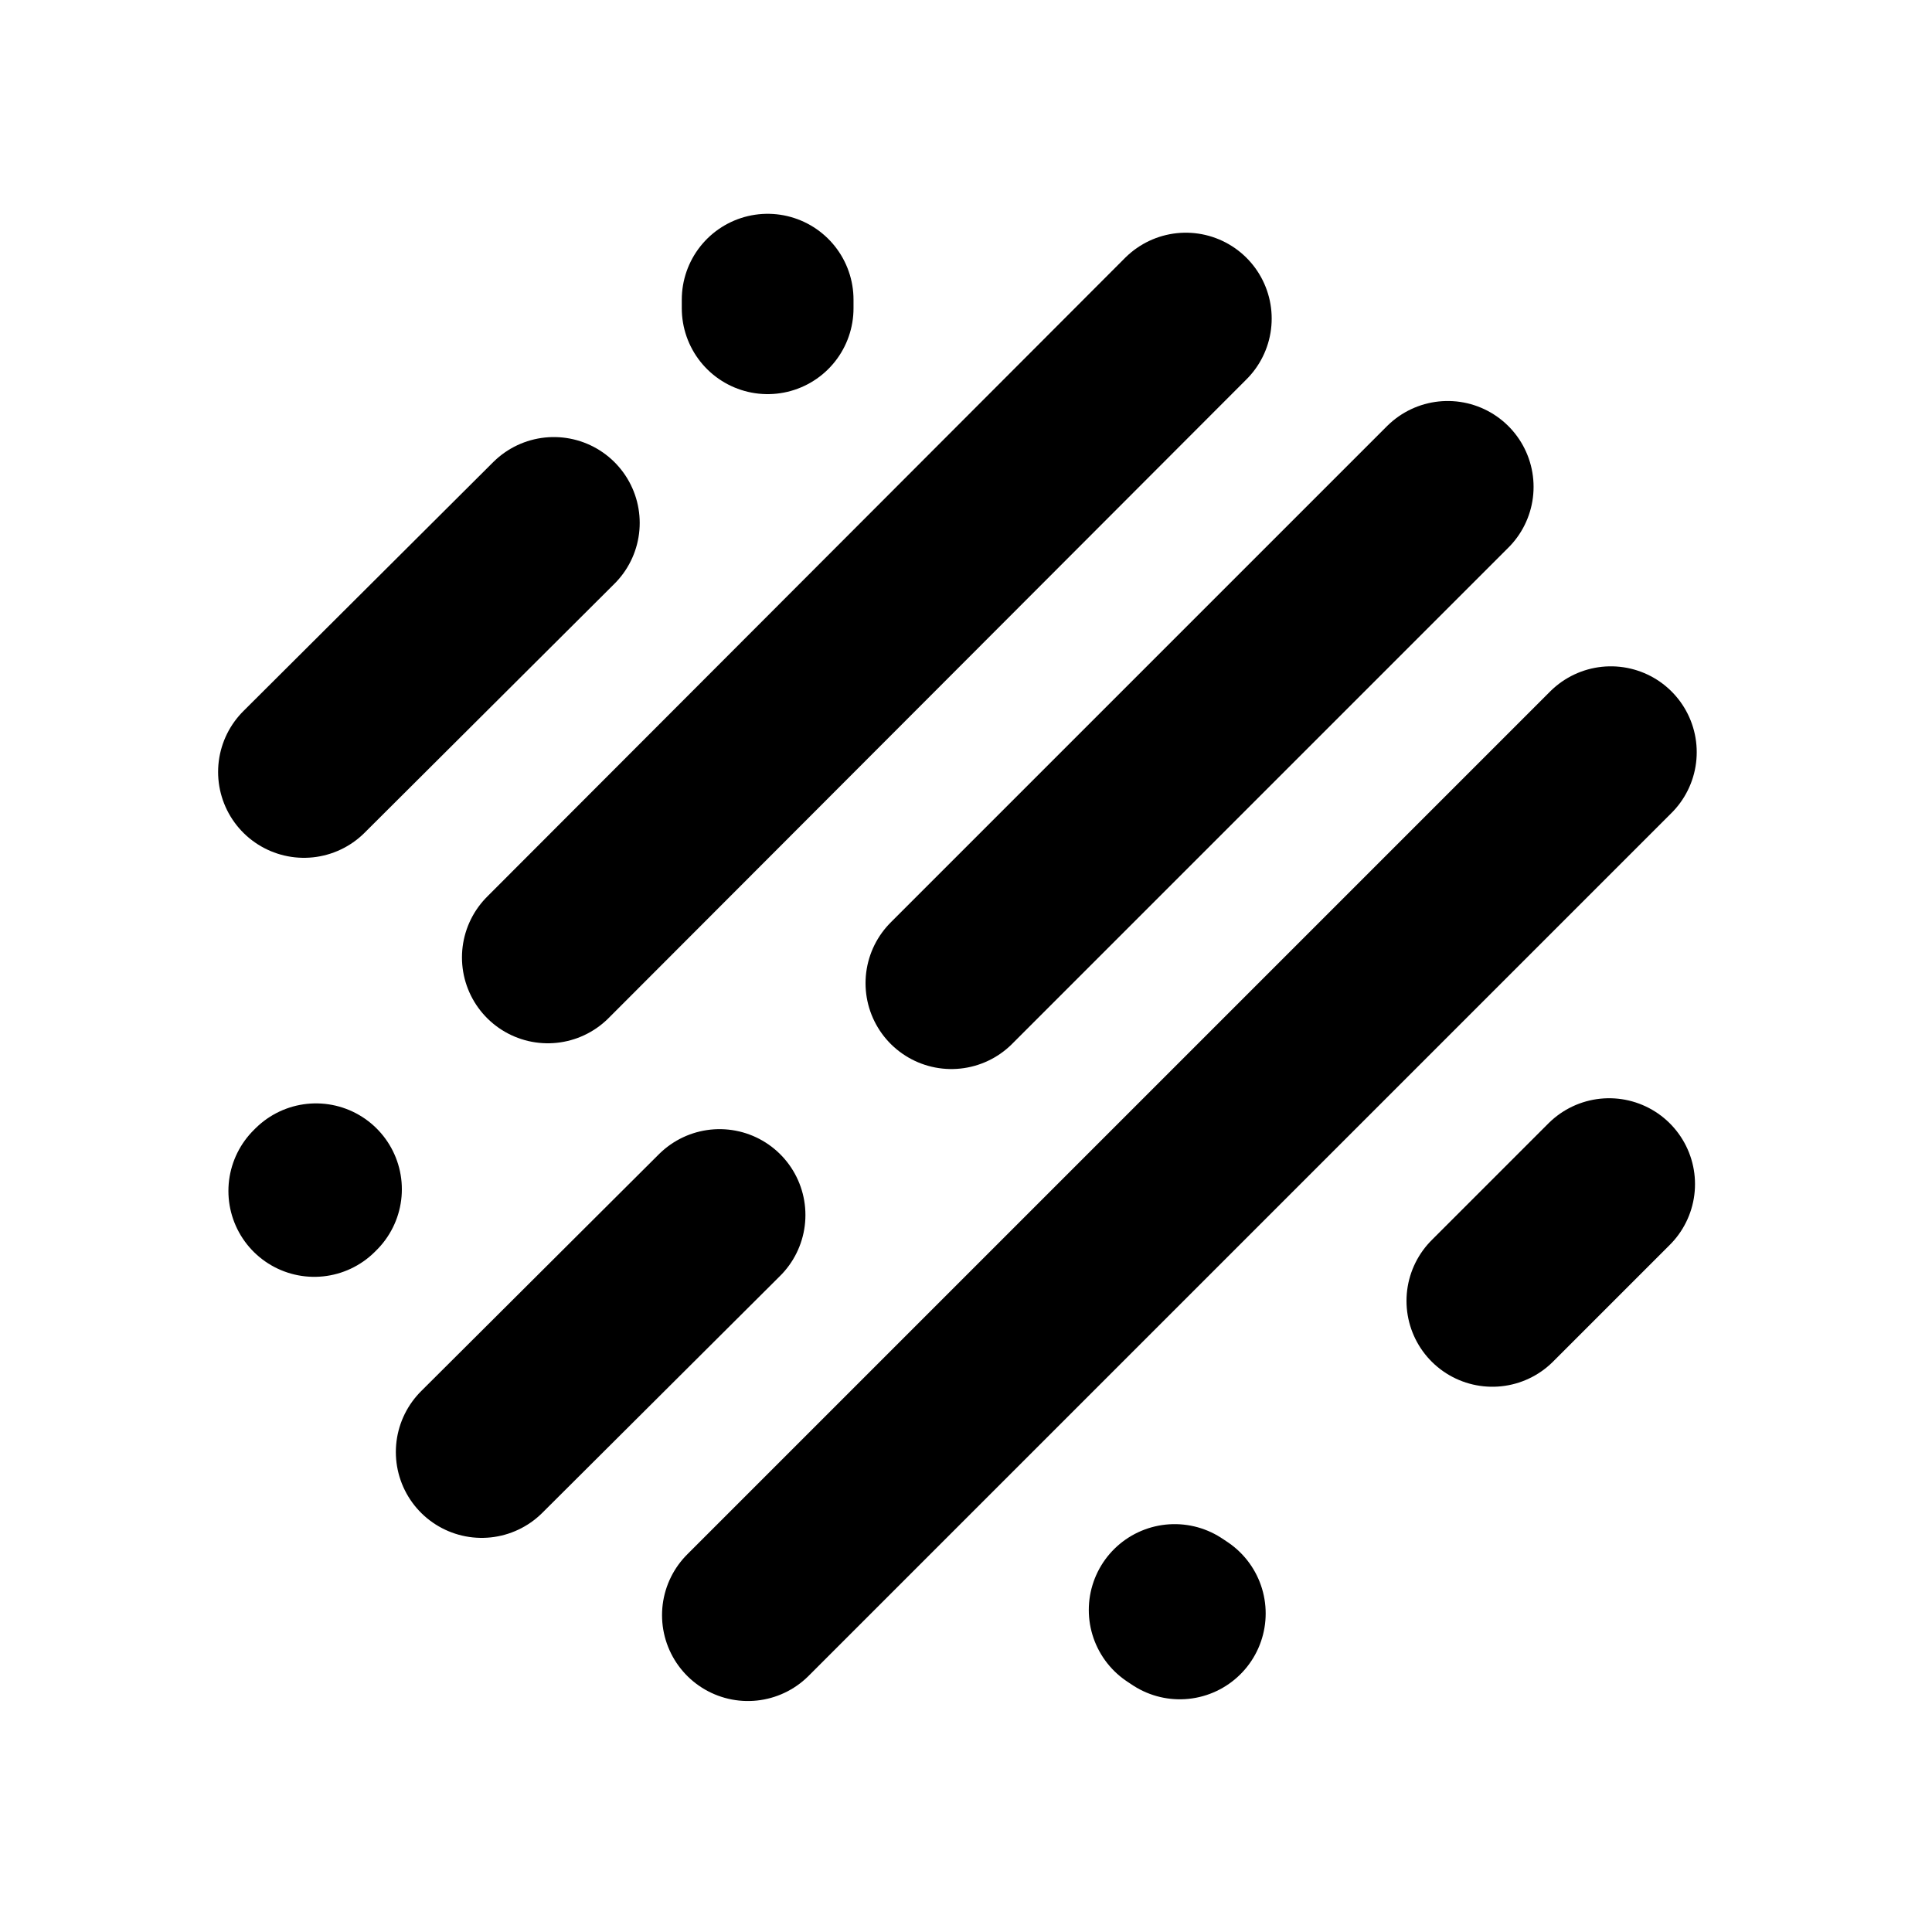
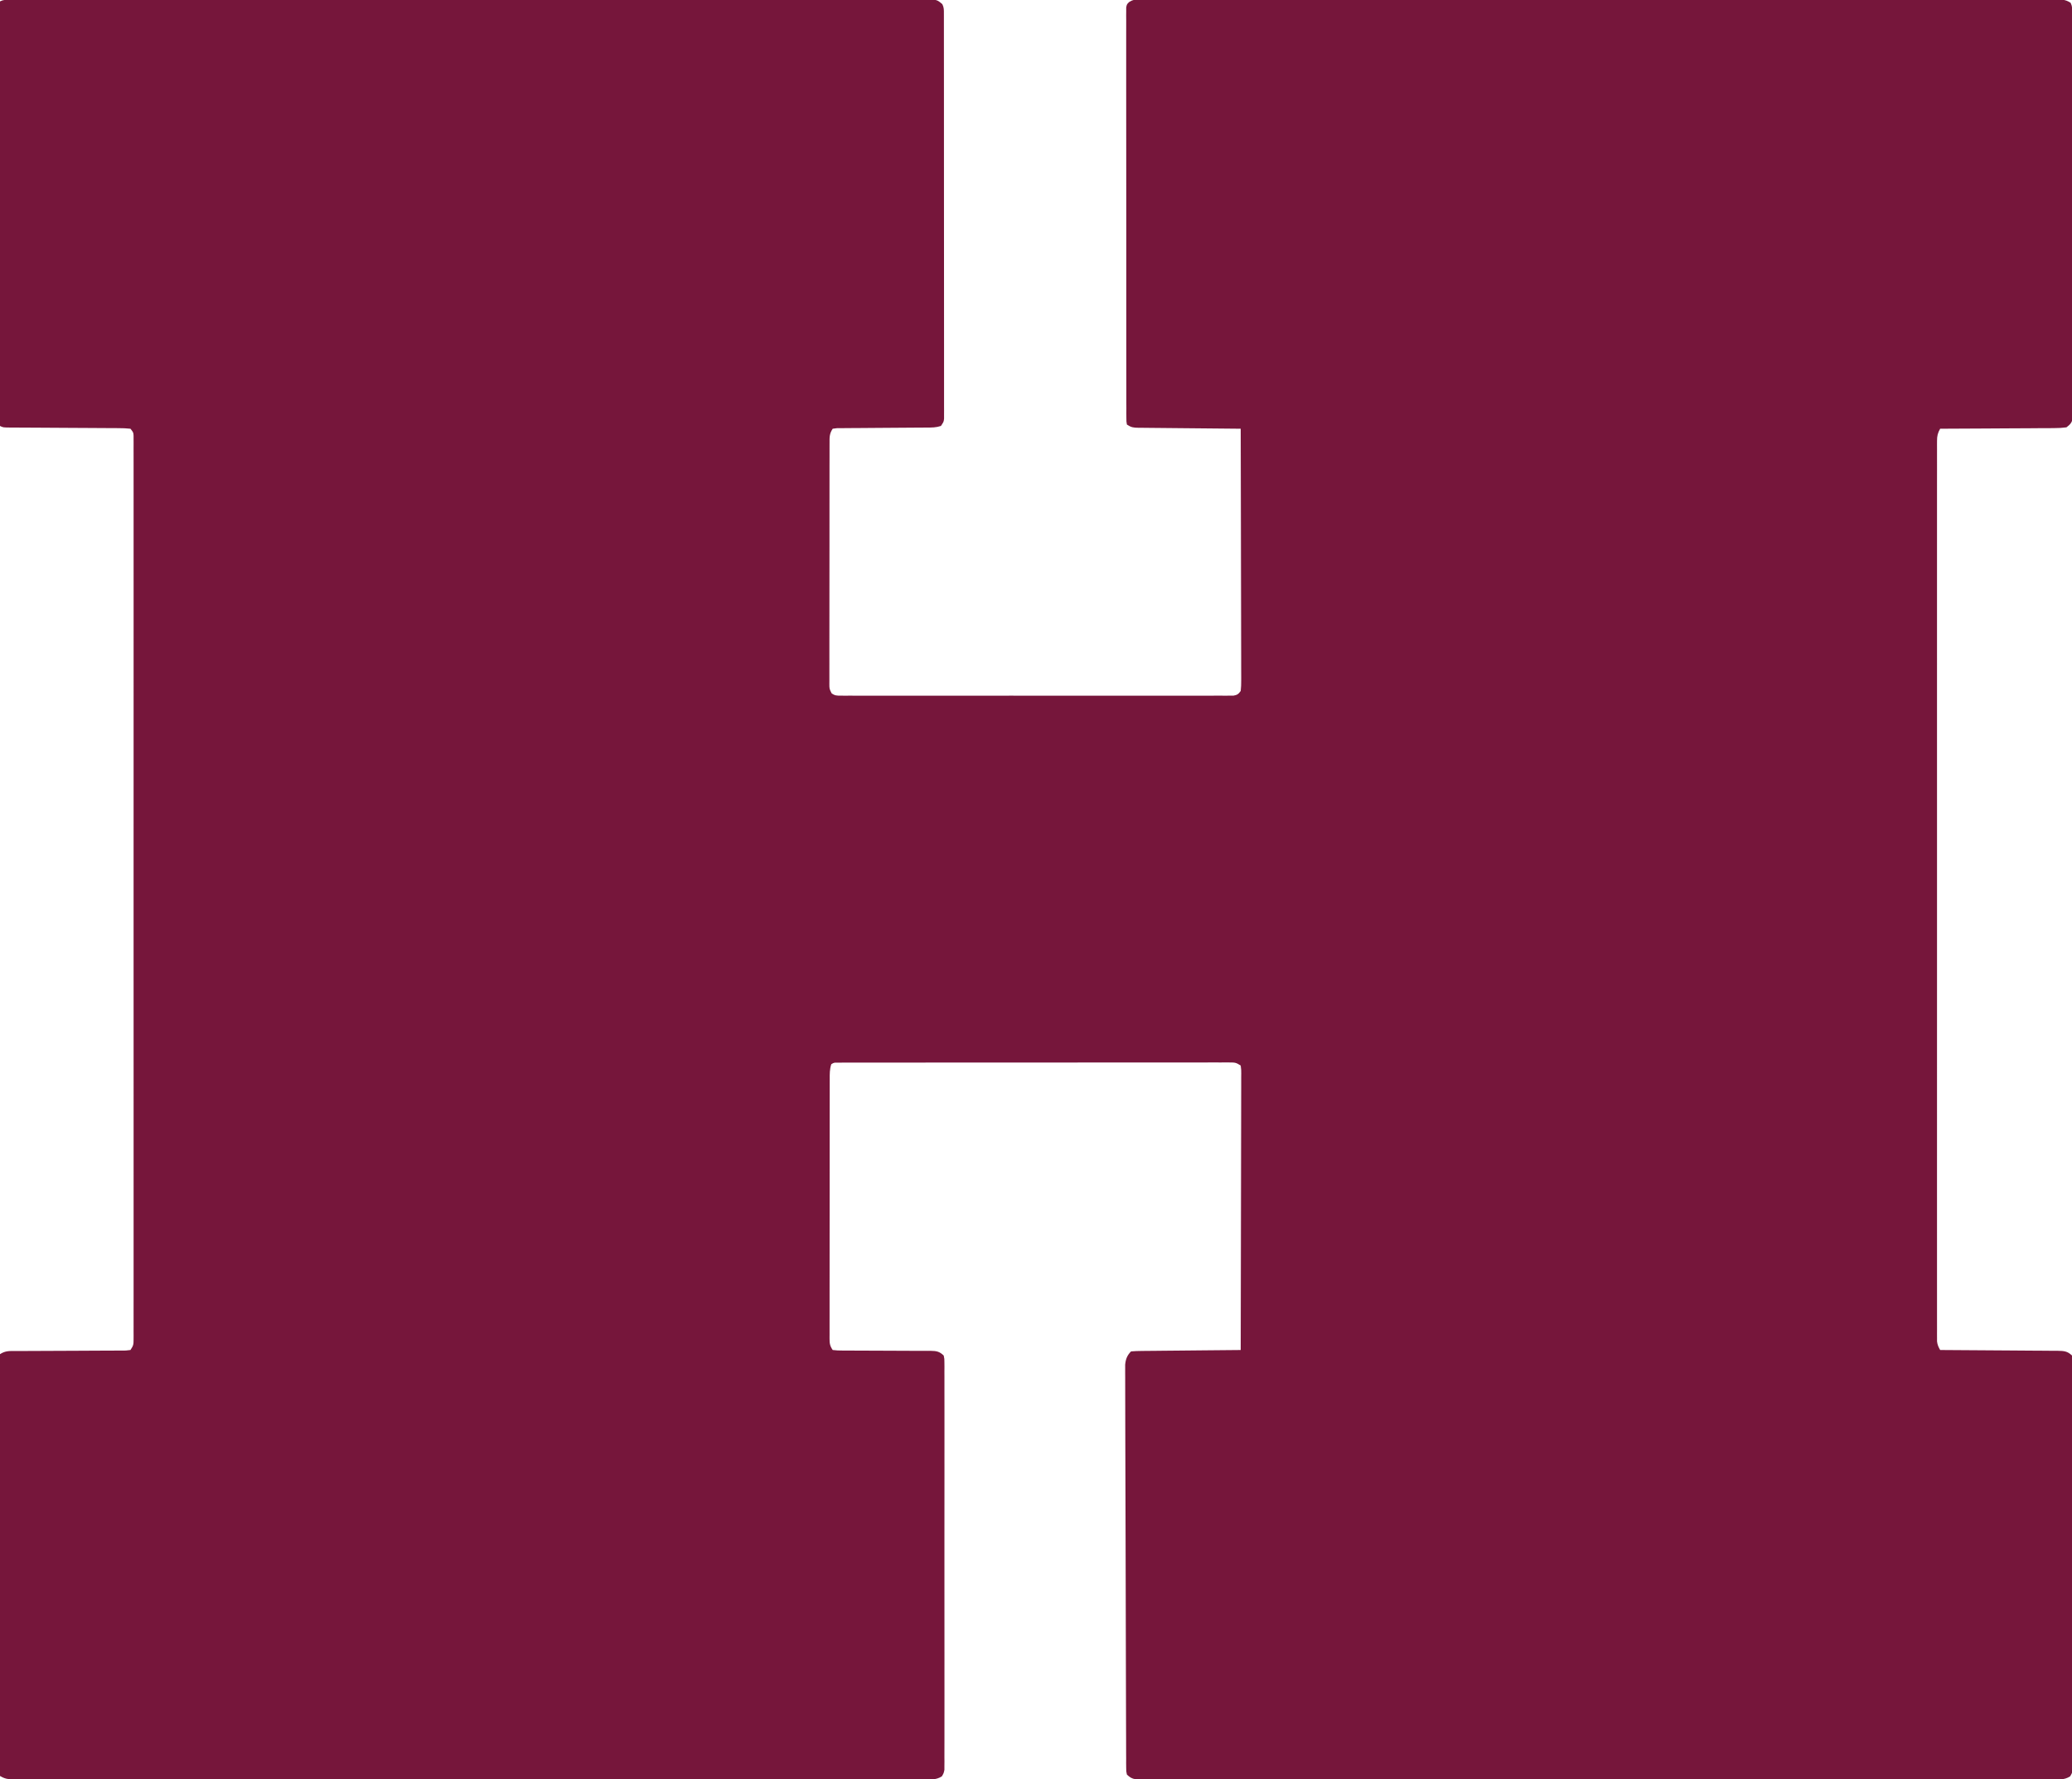
- <svg xmlns="http://www.w3.org/2000/svg" version="1.1" id="Layer_1" x="0px" y="0px" viewBox="0 0 225 225" style="enable-background:new 0 0 225 225;" xml:space="preserve">
-   <style type="text/css">
- 	.st0{fill:none;stroke:#000000;stroke-width:20;stroke-linecap:round;stroke-miterlimit:3;}
- </style>
-   <g transform="matrix( 1, 0, 0, 1, 0,0) ">
-     <g>
-       <path id="Layer0_0_1_STROKES" class="st0" d="M173.8,151.5l13.6-13.6 M35.4,89.9l29.1-29 M89.4,34.9v1 M137.4,187.9l-0.6-0.4     M36.6,138.7l0.2-0.2 M56.1,169.1l27.7-27.6 M63.8,111.5l74.3-74.4 M87.1,188.1L187.6,87.6 M110.8,114.5l57.8-57.8" />
-     </g>
-   </g>
+ <svg xmlns="http://www.w3.org/2000/svg" version="1.1" width="1493" height="1282">
+   <path d="M0 0 C0.966 -0.003 1.933 -0.006 2.929 -0.009 C4 -0.007 5.072 -0.006 6.175 -0.004 C7.311 -0.006 8.446 -0.008 9.616 -0.01 C12.791 -0.015 15.966 -0.015 19.141 -0.013 C22.586 -0.012 26.032 -0.018 29.477 -0.022 C36.321 -0.029 43.165 -0.032 50.009 -0.032 C58.202 -0.033 66.395 -0.04 74.589 -0.046 C94.394 -0.063 114.199 -0.068 134.004 -0.073 C143.368 -0.076 152.732 -0.079 162.096 -0.083 C194.133 -0.096 226.17 -0.106 258.207 -0.11 C260.219 -0.11 262.231 -0.11 264.244 -0.111 C266.26 -0.111 268.277 -0.111 270.294 -0.111 C274.341 -0.112 278.388 -0.112 282.434 -0.113 C283.437 -0.113 284.441 -0.113 285.474 -0.113 C318.019 -0.117 350.564 -0.132 383.109 -0.156 C417.496 -0.18 451.883 -0.194 486.269 -0.195 C490.041 -0.195 493.814 -0.196 497.586 -0.196 C498.979 -0.196 498.979 -0.196 500.4 -0.196 C515.371 -0.197 530.342 -0.208 545.314 -0.223 C560.351 -0.237 575.389 -0.24 590.426 -0.232 C599.368 -0.228 608.309 -0.232 617.251 -0.248 C623.218 -0.257 629.184 -0.256 635.151 -0.246 C638.554 -0.241 641.958 -0.24 645.362 -0.253 C649.023 -0.264 652.683 -0.256 656.344 -0.244 C657.941 -0.256 657.941 -0.256 659.569 -0.267 C668.564 -0.203 668.564 -0.203 672.448 3.128 C673.69 5.61 673.575 7.256 673.577 10.035 C673.582 11.6 673.582 11.6 673.587 13.198 C673.585 14.353 673.584 15.509 673.582 16.699 C673.586 18.53 673.586 18.53 673.589 20.398 C673.594 23.797 673.595 27.195 673.594 30.594 C673.594 34.255 673.599 37.917 673.604 41.578 C673.612 48.755 673.615 55.932 673.616 63.109 C673.616 68.94 673.618 74.772 673.621 80.603 C673.63 97.122 673.635 113.641 673.634 130.16 C673.634 131.497 673.634 131.497 673.634 132.86 C673.634 134.199 673.634 134.199 673.634 135.564 C673.633 150.031 673.643 164.498 673.657 178.964 C673.671 193.805 673.678 208.645 673.677 223.486 C673.677 231.823 673.68 240.161 673.69 248.498 C673.7 255.596 673.702 262.693 673.695 269.791 C673.692 273.415 673.692 277.038 673.7 280.662 C673.71 284.584 673.703 288.507 673.696 292.429 C673.701 293.582 673.706 294.736 673.711 295.924 C673.707 296.97 673.702 298.017 673.697 299.094 C673.698 300.454 673.698 300.454 673.698 301.84 C673.448 304.128 673.448 304.128 671.448 307.128 C667.884 308.316 665.018 308.267 661.255 308.285 C660.526 308.29 659.797 308.296 659.047 308.301 C657.465 308.311 655.884 308.32 654.303 308.327 C651.802 308.339 649.302 308.358 646.802 308.38 C639.694 308.442 632.586 308.496 625.478 308.529 C621.13 308.55 616.783 308.585 612.435 308.63 C610.776 308.644 609.117 308.653 607.458 308.656 C605.143 308.661 602.828 308.684 600.513 308.711 C598.534 308.723 598.534 308.723 596.516 308.736 C594.998 308.93 594.998 308.93 593.448 309.128 C591.039 312.742 591.166 315.356 591.188 319.53 C591.184 320.289 591.18 321.049 591.176 321.832 C591.166 324.387 591.17 326.941 591.174 329.495 C591.169 331.323 591.164 333.151 591.158 334.979 C591.145 339.95 591.144 344.921 591.147 349.892 C591.148 354.037 591.143 358.183 591.138 362.328 C591.127 372.104 591.127 381.881 591.133 391.657 C591.139 401.754 591.127 411.851 591.105 421.948 C591.088 430.607 591.082 439.267 591.085 447.927 C591.087 453.103 591.084 458.28 591.07 463.456 C591.058 468.321 591.059 473.187 591.073 478.053 C591.075 479.841 591.072 481.63 591.064 483.419 C591.054 485.855 591.062 488.29 591.074 490.726 C591.067 491.439 591.06 492.152 591.052 492.886 C591.064 496.581 591.064 496.581 592.666 499.808 C595.013 501.546 596.431 501.504 599.338 501.505 C600.353 501.513 601.367 501.521 602.412 501.529 C603.53 501.522 604.647 501.515 605.799 501.509 C606.983 501.513 608.168 501.518 609.388 501.523 C612.683 501.533 615.976 501.529 619.27 501.52 C622.82 501.513 626.37 501.524 629.921 501.532 C636.878 501.545 643.834 501.542 650.791 501.534 C656.444 501.527 662.097 501.526 667.749 501.529 C668.553 501.53 669.356 501.53 670.184 501.53 C671.816 501.531 673.449 501.532 675.081 501.533 C690.398 501.542 705.715 501.532 721.032 501.516 C734.183 501.503 747.334 501.505 760.486 501.519 C775.747 501.535 791.008 501.541 806.269 501.532 C807.895 501.531 809.521 501.53 811.148 501.529 C812.348 501.528 812.348 501.528 813.573 501.528 C819.221 501.525 824.868 501.529 830.516 501.537 C837.396 501.545 844.276 501.543 851.156 501.527 C854.668 501.519 858.18 501.516 861.692 501.526 C865.494 501.536 869.296 501.524 873.098 501.509 C874.216 501.515 875.334 501.522 876.485 501.529 C877.499 501.521 878.514 501.513 879.559 501.505 C880.437 501.505 881.315 501.504 882.22 501.504 C884.95 501.043 885.839 500.354 887.448 498.128 C887.737 495.535 887.84 493.184 887.809 490.592 C887.812 489.817 887.814 489.043 887.817 488.245 C887.822 485.642 887.805 483.04 887.789 480.437 C887.788 478.575 887.789 476.712 887.79 474.85 C887.791 469.786 887.774 464.723 887.753 459.659 C887.734 454.37 887.732 449.081 887.729 443.792 C887.719 433.772 887.695 423.753 887.665 413.734 C887.631 402.329 887.615 390.924 887.599 379.519 C887.568 356.055 887.515 332.592 887.448 309.128 C886.465 309.12 885.482 309.111 884.47 309.103 C875.214 309.026 865.958 308.938 856.703 308.84 C851.944 308.79 847.186 308.744 842.427 308.706 C837.837 308.669 833.246 308.623 828.655 308.57 C826.902 308.551 825.149 308.536 823.396 308.524 C820.944 308.507 818.493 308.478 816.041 308.446 C814.949 308.443 814.949 308.443 813.835 308.44 C810.161 308.379 808.591 308.222 805.448 306.128 C805.071 303.94 805.071 303.94 805.068 301.158 C805.06 300.1 805.051 299.043 805.043 297.953 C805.049 296.782 805.055 295.611 805.061 294.404 C805.053 292.549 805.053 292.549 805.044 290.656 C805.033 287.212 805.034 283.767 805.042 280.323 C805.046 276.613 805.034 272.902 805.024 269.192 C805.006 261.919 805.006 254.645 805.011 247.372 C805.015 241.463 805.013 235.553 805.008 229.644 C805.007 228.804 805.007 227.964 805.006 227.099 C805.004 225.393 805.003 223.687 805.001 221.981 C804.987 205.969 804.993 189.958 805.004 173.946 C805.014 159.285 805.001 144.625 804.977 129.964 C804.953 114.924 804.943 99.885 804.95 84.846 C804.954 76.396 804.951 67.947 804.934 59.498 C804.919 52.305 804.918 45.113 804.936 37.92 C804.944 34.247 804.947 30.575 804.931 26.903 C804.915 22.928 804.93 18.953 804.947 14.978 C804.938 13.809 804.928 12.64 804.918 11.436 C804.928 10.376 804.938 9.316 804.948 8.223 C804.948 7.305 804.948 6.387 804.948 5.441 C805.448 3.128 805.448 3.128 807.18 1.507 C809.799 -0.085 811.209 -0.247 814.25 -0.247 C815.221 -0.255 816.192 -0.262 817.193 -0.269 C818.792 -0.258 818.792 -0.258 820.424 -0.247 C821.562 -0.251 822.7 -0.255 823.873 -0.259 C827.046 -0.268 830.219 -0.262 833.392 -0.252 C836.838 -0.243 840.285 -0.252 843.732 -0.259 C849.777 -0.268 855.822 -0.266 861.868 -0.257 C870.857 -0.243 879.847 -0.247 888.836 -0.254 C904.889 -0.266 920.942 -0.261 936.995 -0.249 C951.043 -0.238 965.091 -0.233 979.139 -0.235 C980.069 -0.235 981 -0.235 981.959 -0.235 C985.737 -0.235 989.515 -0.236 993.293 -0.236 C1028.755 -0.24 1064.217 -0.228 1099.679 -0.207 C1131.205 -0.188 1162.731 -0.183 1194.257 -0.188 C1196.281 -0.188 1198.305 -0.189 1200.33 -0.189 C1201.33 -0.189 1202.331 -0.189 1203.362 -0.19 C1208.399 -0.19 1213.436 -0.191 1218.473 -0.192 C1219.467 -0.192 1220.461 -0.192 1221.485 -0.193 C1247.805 -0.197 1274.125 -0.191 1300.445 -0.183 C1303.276 -0.182 1306.107 -0.181 1308.938 -0.18 C1310.816 -0.179 1312.694 -0.179 1314.572 -0.178 C1327.682 -0.174 1340.792 -0.173 1353.902 -0.175 C1370.794 -0.178 1387.686 -0.173 1404.579 -0.158 C1413.518 -0.15 1422.458 -0.147 1431.398 -0.153 C1437.361 -0.156 1443.325 -0.151 1449.289 -0.141 C1452.692 -0.135 1456.095 -0.133 1459.498 -0.139 C1463.156 -0.144 1466.814 -0.137 1470.473 -0.127 C1471.539 -0.131 1472.606 -0.136 1473.704 -0.14 C1474.676 -0.135 1475.647 -0.13 1476.647 -0.124 C1477.903 -0.124 1477.903 -0.124 1479.184 -0.123 C1481.704 0.156 1483.309 0.781 1485.448 2.128 C1486.691 4.612 1486.577 6.267 1486.583 9.048 C1486.589 10.618 1486.589 10.618 1486.596 12.219 C1486.596 13.957 1486.596 13.957 1486.596 15.73 C1486.599 16.954 1486.603 18.178 1486.607 19.439 C1486.616 22.848 1486.621 26.256 1486.623 29.664 C1486.627 33.336 1486.637 37.007 1486.645 40.679 C1486.665 49.55 1486.675 58.421 1486.684 67.293 C1486.688 71.467 1486.694 75.642 1486.699 79.816 C1486.716 93.688 1486.731 107.559 1486.738 121.43 C1486.74 125.031 1486.742 128.632 1486.744 132.233 C1486.744 133.128 1486.745 134.023 1486.745 134.945 C1486.753 149.453 1486.779 163.961 1486.811 178.469 C1486.844 193.354 1486.862 208.238 1486.865 223.123 C1486.868 231.484 1486.876 239.846 1486.902 248.207 C1486.924 255.326 1486.932 262.445 1486.922 269.564 C1486.917 273.198 1486.919 276.831 1486.939 280.465 C1486.96 284.401 1486.949 288.335 1486.936 292.271 C1486.953 294.002 1486.953 294.002 1486.969 295.769 C1486.961 296.82 1486.952 297.872 1486.943 298.956 C1486.944 299.865 1486.945 300.773 1486.946 301.71 C1486.281 304.942 1485.035 306.132 1482.448 308.128 C1479.394 308.53 1476.696 308.692 1473.641 308.674 C1472.753 308.684 1471.865 308.694 1470.949 308.705 C1468.017 308.734 1465.085 308.736 1462.152 308.737 C1460.117 308.752 1458.083 308.769 1456.048 308.787 C1450.695 308.831 1445.343 308.851 1439.99 308.866 C1434.527 308.885 1429.064 308.927 1423.601 308.967 C1412.883 309.043 1402.166 309.093 1391.448 309.128 C1389.699 312.161 1389.198 314.338 1389.198 317.826 C1389.193 318.774 1389.188 319.723 1389.183 320.7 C1389.187 321.741 1389.192 322.781 1389.197 323.854 C1389.194 324.965 1389.191 326.076 1389.188 327.22 C1389.181 330.976 1389.188 334.731 1389.195 338.486 C1389.193 341.193 1389.189 343.899 1389.185 346.605 C1389.178 352.507 1389.178 358.408 1389.183 364.309 C1389.191 373.084 1389.187 381.859 1389.181 390.634 C1389.17 406.304 1389.171 421.974 1389.177 437.644 C1389.182 451.357 1389.183 465.07 1389.181 478.783 C1389.181 479.691 1389.181 480.6 1389.18 481.536 C1389.18 485.224 1389.179 488.912 1389.178 492.6 C1389.172 527.217 1389.178 561.833 1389.189 596.45 C1389.198 627.224 1389.197 657.998 1389.188 688.772 C1389.177 723.324 1389.173 757.876 1389.179 792.428 C1389.18 796.11 1389.18 799.791 1389.181 803.472 C1389.181 804.379 1389.181 805.285 1389.181 806.219 C1389.184 819.926 1389.181 833.632 1389.176 847.338 C1389.17 862.919 1389.172 878.499 1389.182 894.079 C1389.188 902.805 1389.189 911.532 1389.181 920.258 C1389.177 926.08 1389.179 931.902 1389.188 937.723 C1389.193 941.045 1389.193 944.367 1389.187 947.688 C1389.181 951.26 1389.187 954.831 1389.197 958.402 C1389.192 959.442 1389.187 960.483 1389.183 961.556 C1389.19 962.978 1389.19 962.978 1389.198 964.429 C1389.198 965.246 1389.198 966.063 1389.198 966.905 C1389.475 969.363 1390.22 970.998 1391.448 973.128 C1392.58 973.134 1393.711 973.139 1394.876 973.145 C1405.53 973.203 1416.183 973.275 1426.836 973.363 C1432.313 973.408 1437.79 973.447 1443.267 973.474 C1448.552 973.5 1453.836 973.54 1459.12 973.591 C1461.138 973.608 1463.155 973.619 1465.173 973.625 C1467.996 973.635 1470.818 973.663 1473.641 973.695 C1474.477 973.694 1475.314 973.692 1476.176 973.691 C1480.605 973.763 1483.279 973.948 1486.448 977.128 C1486.95 979.426 1486.95 979.426 1486.952 982.186 C1486.967 983.764 1486.967 983.764 1486.983 985.374 C1486.97 987.114 1486.97 987.114 1486.956 988.889 C1486.966 990.732 1486.966 990.732 1486.975 992.613 C1486.989 996.03 1486.984 999.447 1486.971 1002.865 C1486.962 1006.548 1486.976 1010.231 1486.987 1013.914 C1487.005 1021.132 1487.001 1028.35 1486.99 1035.568 C1486.981 1041.433 1486.979 1047.298 1486.984 1053.163 C1486.984 1053.997 1486.985 1054.831 1486.986 1055.69 C1486.987 1057.384 1486.988 1059.078 1486.989 1060.771 C1487.001 1076.666 1486.988 1092.56 1486.966 1108.455 C1486.948 1122.1 1486.952 1135.745 1486.97 1149.39 C1486.991 1165.225 1487 1181.059 1486.988 1196.894 C1486.986 1198.582 1486.985 1200.27 1486.984 1201.958 C1486.983 1202.789 1486.983 1203.619 1486.982 1204.475 C1486.978 1210.334 1486.984 1216.193 1486.994 1222.052 C1487.005 1229.191 1487.002 1236.33 1486.981 1243.469 C1486.97 1247.113 1486.966 1250.757 1486.979 1254.401 C1486.993 1258.348 1486.976 1262.293 1486.956 1266.24 C1486.965 1267.397 1486.974 1268.555 1486.983 1269.747 C1486.973 1270.802 1486.963 1271.856 1486.952 1272.943 C1486.951 1273.854 1486.951 1274.765 1486.95 1275.704 C1486.448 1278.128 1486.448 1278.128 1485.104 1280.42 C1480.809 1283.182 1476.456 1282.673 1471.457 1282.628 C1470.317 1282.634 1469.178 1282.639 1468.003 1282.645 C1464.825 1282.656 1461.648 1282.649 1458.47 1282.635 C1455.018 1282.624 1451.567 1282.636 1448.115 1282.646 C1442.061 1282.659 1436.006 1282.657 1429.952 1282.645 C1420.949 1282.627 1411.946 1282.633 1402.943 1282.643 C1386.866 1282.66 1370.79 1282.655 1354.713 1282.64 C1340.644 1282.627 1326.575 1282.621 1312.506 1282.624 C1311.108 1282.624 1311.108 1282.624 1309.682 1282.624 C1305.898 1282.625 1302.114 1282.626 1298.331 1282.627 C1262.816 1282.634 1227.301 1282.618 1191.786 1282.592 C1160.213 1282.569 1128.64 1282.563 1097.067 1282.574 C1088.983 1282.576 1080.899 1282.579 1072.815 1282.581 C1071.819 1282.582 1070.824 1282.582 1069.799 1282.582 C1043.44 1282.59 1017.081 1282.583 990.721 1282.573 C987.886 1282.571 985.051 1282.57 982.215 1282.569 C980.334 1282.568 978.453 1282.568 976.573 1282.567 C962.51 1282.561 948.448 1282.563 934.386 1282.567 C918.401 1282.572 902.417 1282.566 886.432 1282.546 C877.479 1282.535 868.526 1282.532 859.573 1282.541 C853.6 1282.547 847.628 1282.541 841.655 1282.526 C838.247 1282.518 834.839 1282.515 831.431 1282.525 C827.767 1282.533 824.104 1282.523 820.44 1282.508 C819.372 1282.515 818.304 1282.521 817.203 1282.528 C816.231 1282.521 815.258 1282.513 814.256 1282.505 C812.999 1282.504 812.999 1282.504 811.716 1282.504 C808.903 1282.037 807.516 1281.061 805.448 1279.128 C804.943 1276.85 804.943 1276.85 804.935 1274.118 C804.916 1272.557 804.916 1272.557 804.897 1270.964 C804.903 1269.817 804.909 1268.669 804.916 1267.487 C804.903 1265.663 804.903 1265.663 804.889 1263.803 C804.868 1260.421 804.866 1257.04 804.87 1253.659 C804.871 1250.015 804.849 1246.37 804.83 1242.726 C804.796 1235.584 804.783 1228.442 804.777 1221.3 C804.77 1212.986 804.742 1204.672 804.713 1196.358 C804.662 1181.524 804.631 1166.69 804.61 1151.857 C804.589 1137.458 804.555 1123.058 804.505 1108.659 C804.501 1107.33 804.501 1107.33 804.496 1105.973 C804.493 1105.088 804.49 1104.203 804.487 1103.291 C804.43 1086.909 804.387 1070.527 804.349 1054.144 C804.336 1048.347 804.319 1042.55 804.3 1036.753 C804.277 1029.688 804.263 1022.623 804.257 1015.558 C804.254 1011.952 804.248 1008.347 804.234 1004.741 C804.218 1000.835 804.218 996.928 804.219 993.022 C804.209 991.308 804.209 991.308 804.198 989.559 C804.201 988.513 804.204 987.466 804.207 986.388 C804.205 985.487 804.204 984.585 804.202 983.656 C804.589 979.689 805.626 976.95 808.448 974.128 C810.976 973.91 813.397 973.816 815.927 973.809 C816.698 973.799 817.469 973.789 818.263 973.778 C820.817 973.747 823.371 973.73 825.925 973.714 C827.693 973.695 829.462 973.675 831.23 973.655 C835.889 973.603 840.548 973.564 845.207 973.527 C849.96 973.487 854.712 973.436 859.464 973.385 C868.792 973.289 878.12 973.204 887.448 973.128 C887.518 946.434 887.571 919.739 887.604 893.045 C887.619 880.651 887.641 868.258 887.675 855.864 C887.705 845.065 887.724 834.266 887.731 823.468 C887.735 817.746 887.744 812.025 887.766 806.304 C887.786 800.925 887.792 795.546 887.788 790.166 C887.789 788.187 887.795 786.207 887.806 784.228 C887.821 781.535 887.817 778.843 887.809 776.151 C887.818 775.359 887.827 774.567 887.836 773.751 C887.851 771.358 887.851 771.358 887.448 768.128 C884.195 765.959 883.313 765.878 879.556 765.879 C878.541 765.874 877.526 765.87 876.48 765.865 C875.362 765.87 874.244 765.875 873.092 765.88 C871.314 765.877 871.314 765.877 869.5 765.873 C866.204 765.868 862.908 765.873 859.612 765.881 C856.06 765.887 852.508 765.882 848.956 765.879 C841.995 765.874 835.034 765.88 828.074 765.889 C819.974 765.899 811.874 765.899 803.774 765.899 C789.326 765.898 774.879 765.907 760.431 765.922 C746.399 765.936 732.368 765.943 718.336 765.942 C717.472 765.942 716.607 765.942 715.717 765.942 C714.854 765.942 713.991 765.942 713.102 765.942 C697.144 765.941 681.187 765.947 665.229 765.956 C659.577 765.959 653.926 765.96 648.275 765.961 C641.393 765.961 634.51 765.966 627.628 765.975 C624.114 765.98 620.599 765.983 617.085 765.982 C613.283 765.98 609.481 765.987 605.678 765.994 C604.558 765.992 603.437 765.991 602.283 765.989 C600.764 765.994 600.764 765.994 599.215 765.999 C598.337 766 597.458 766 596.553 766.001 C594.391 765.993 594.391 765.993 592.448 767.128 C591.219 770.817 591.307 774.22 591.315 778.061 C591.312 778.878 591.31 779.695 591.308 780.537 C591.302 783.285 591.302 786.032 591.303 788.78 C591.3 790.746 591.297 792.712 591.293 794.678 C591.284 800.025 591.282 805.372 591.281 810.719 C591.28 815.177 591.277 819.636 591.273 824.094 C591.265 834.609 591.262 845.124 591.263 855.638 C591.264 866.499 591.253 877.359 591.237 888.219 C591.224 897.533 591.219 906.847 591.22 916.161 C591.22 921.728 591.217 927.296 591.206 932.863 C591.197 938.096 591.197 943.33 591.204 948.563 C591.205 950.487 591.203 952.411 591.197 954.335 C591.189 956.955 591.193 959.575 591.201 962.194 C591.194 963.345 591.194 963.345 591.186 964.52 C591.21 968.272 591.312 969.923 593.448 973.128 C595.91 973.428 598.124 973.534 600.589 973.512 C601.324 973.518 602.059 973.523 602.816 973.529 C604.415 973.538 606.014 973.541 607.613 973.538 C610.143 973.534 612.672 973.548 615.203 973.567 C620.576 973.604 625.95 973.617 631.323 973.628 C637.543 973.64 643.762 973.661 649.981 973.708 C652.474 973.721 654.966 973.717 657.459 973.712 C658.989 973.722 660.519 973.732 662.05 973.743 C662.743 973.737 663.436 973.731 664.15 973.724 C668.265 973.777 670.501 974.228 673.448 977.128 C673.95 979.426 673.95 979.426 673.952 982.186 C673.962 983.238 673.973 984.29 673.983 985.374 C673.975 986.534 673.966 987.694 673.956 988.889 C673.963 990.118 673.969 991.346 673.975 992.613 C673.989 996.03 673.984 999.447 673.971 1002.865 C673.962 1006.548 673.976 1010.231 673.987 1013.914 C674.005 1021.132 674.001 1028.35 673.99 1035.568 C673.981 1041.433 673.979 1047.298 673.984 1053.163 C673.984 1053.997 673.985 1054.831 673.986 1055.69 C673.987 1057.384 673.988 1059.078 673.989 1060.771 C674.001 1076.666 673.988 1092.56 673.966 1108.455 C673.948 1122.1 673.952 1135.745 673.97 1149.39 C673.991 1165.225 674 1181.059 673.988 1196.894 C673.986 1198.582 673.985 1200.27 673.984 1201.958 C673.983 1202.789 673.983 1203.619 673.982 1204.475 C673.978 1210.334 673.984 1216.193 673.994 1222.052 C674.005 1229.191 674.002 1236.33 673.981 1243.469 C673.97 1247.113 673.966 1250.757 673.979 1254.401 C673.993 1258.348 673.976 1262.293 673.956 1266.24 C673.965 1267.397 673.974 1268.555 673.983 1269.747 C673.973 1270.802 673.963 1271.856 673.952 1272.943 C673.951 1273.854 673.951 1274.765 673.95 1275.704 C673.448 1278.128 673.448 1278.128 672.103 1280.421 C667.812 1283.18 663.467 1282.672 658.473 1282.625 C657.335 1282.631 656.197 1282.636 655.024 1282.641 C651.851 1282.652 648.678 1282.644 645.505 1282.629 C642.058 1282.617 638.612 1282.628 635.165 1282.637 C629.12 1282.648 623.075 1282.645 617.029 1282.631 C608.04 1282.612 599.05 1282.615 590.061 1282.623 C574.939 1282.635 559.818 1282.629 544.696 1282.612 C529.717 1282.594 514.738 1282.585 499.758 1282.585 C498.828 1282.585 497.897 1282.585 496.938 1282.585 C493.16 1282.585 489.382 1282.585 485.604 1282.585 C450.142 1282.587 414.68 1282.567 379.218 1282.537 C347.692 1282.509 316.166 1282.497 284.64 1282.498 C282.616 1282.498 280.591 1282.498 278.567 1282.498 C277.567 1282.499 276.566 1282.499 275.535 1282.499 C270.498 1282.499 265.461 1282.499 260.424 1282.499 C258.933 1282.499 258.933 1282.499 257.412 1282.499 C231.092 1282.5 204.772 1282.491 178.452 1282.479 C177.516 1282.478 176.58 1282.478 175.616 1282.477 C171.852 1282.475 168.088 1282.474 164.325 1282.472 C151.215 1282.465 138.105 1282.462 124.995 1282.462 C108.103 1282.46 91.21 1282.452 74.318 1282.433 C65.379 1282.422 56.439 1282.418 47.499 1282.421 C41.536 1282.422 35.572 1282.416 29.608 1282.405 C26.205 1282.398 22.802 1282.395 19.399 1282.4 C15.741 1282.404 12.083 1282.396 8.424 1282.385 C6.825 1282.391 6.825 1282.391 5.193 1282.397 C4.221 1282.392 3.25 1282.386 2.25 1282.381 C1.413 1282.38 0.575 1282.379 -0.287 1282.379 C-2.768 1282.104 -4.405 1281.371 -6.552 1280.128 C-6.62 1241.434 -6.673 1202.74 -6.705 1164.046 C-6.708 1159.482 -6.712 1154.919 -6.716 1150.355 C-6.717 1149.446 -6.718 1148.537 -6.719 1147.601 C-6.732 1132.872 -6.755 1118.143 -6.783 1103.413 C-6.811 1088.309 -6.828 1073.206 -6.834 1058.102 C-6.838 1048.775 -6.851 1039.449 -6.875 1030.122 C-6.891 1023.735 -6.896 1017.347 -6.892 1010.959 C-6.89 1007.269 -6.893 1003.579 -6.909 999.888 C-6.926 995.895 -6.921 991.902 -6.912 987.909 C-6.921 986.732 -6.93 985.555 -6.939 984.342 C-6.93 982.748 -6.93 982.748 -6.921 981.121 C-6.922 980.199 -6.923 979.276 -6.924 978.325 C-6.801 977.6 -6.678 976.875 -6.552 976.128 C-2.66 973.534 0.597 973.843 5.111 973.856 C6.438 973.849 6.438 973.849 7.792 973.841 C9.714 973.83 11.636 973.825 13.557 973.823 C16.595 973.819 19.633 973.802 22.671 973.782 C31.308 973.726 39.946 973.696 48.583 973.671 C53.864 973.656 59.146 973.625 64.427 973.587 C66.443 973.575 68.46 973.569 70.476 973.569 C73.289 973.569 76.102 973.551 78.916 973.528 C79.755 973.533 80.594 973.537 81.458 973.542 C84.005 973.545 84.005 973.545 87.448 973.128 C89.57 969.945 89.699 969.181 89.699 965.539 C89.704 964.59 89.709 963.641 89.714 962.663 C89.71 961.616 89.705 960.569 89.7 959.491 C89.703 958.377 89.706 957.264 89.709 956.116 C89.716 952.346 89.709 948.577 89.702 944.807 C89.704 942.092 89.708 939.378 89.712 936.663 C89.719 930.741 89.719 924.819 89.714 918.897 C89.706 910.091 89.71 901.286 89.716 892.48 C89.727 876.755 89.726 861.03 89.72 845.306 C89.715 831.545 89.714 817.785 89.716 804.024 C89.716 803.112 89.716 802.201 89.717 801.262 C89.717 797.562 89.718 793.862 89.718 790.162 C89.725 755.428 89.719 720.695 89.708 685.961 C89.699 655.08 89.7 624.199 89.709 593.317 C89.72 558.649 89.724 523.98 89.718 489.312 C89.717 485.618 89.717 481.925 89.716 478.231 C89.716 476.867 89.716 476.867 89.716 475.475 C89.713 461.721 89.716 447.966 89.721 434.212 C89.727 418.578 89.725 402.944 89.715 387.31 C89.709 378.552 89.708 369.795 89.716 361.037 C89.72 355.196 89.718 349.354 89.709 343.513 C89.704 340.179 89.704 336.845 89.71 333.512 C89.716 329.929 89.71 326.347 89.7 322.765 C89.705 321.718 89.71 320.671 89.714 319.592 C89.709 318.643 89.704 317.694 89.699 316.716 C89.699 315.896 89.699 315.076 89.699 314.231 C89.573 311.825 89.573 311.825 87.448 309.128 C84.501 308.817 81.759 308.701 78.808 308.711 C77.913 308.703 77.019 308.694 76.098 308.685 C73.131 308.66 70.165 308.656 67.198 308.651 C65.143 308.637 63.088 308.621 61.033 308.604 C55.616 308.562 50.198 308.537 44.78 308.516 C36.107 308.481 27.434 308.42 18.761 308.358 C15.724 308.339 12.687 308.327 9.651 308.316 C7.797 308.306 5.943 308.296 4.089 308.285 C3.239 308.284 2.389 308.283 1.514 308.282 C-4.325 308.241 -4.325 308.241 -6.552 307.128 C-6.552 206.148 -6.552 105.168 -6.552 1.128 C-4.153 -0.071 -2.678 0.002 0 0 Z " fill="#76163B" transform="translate(6.551527,-0.1276505)" />
</svg>
